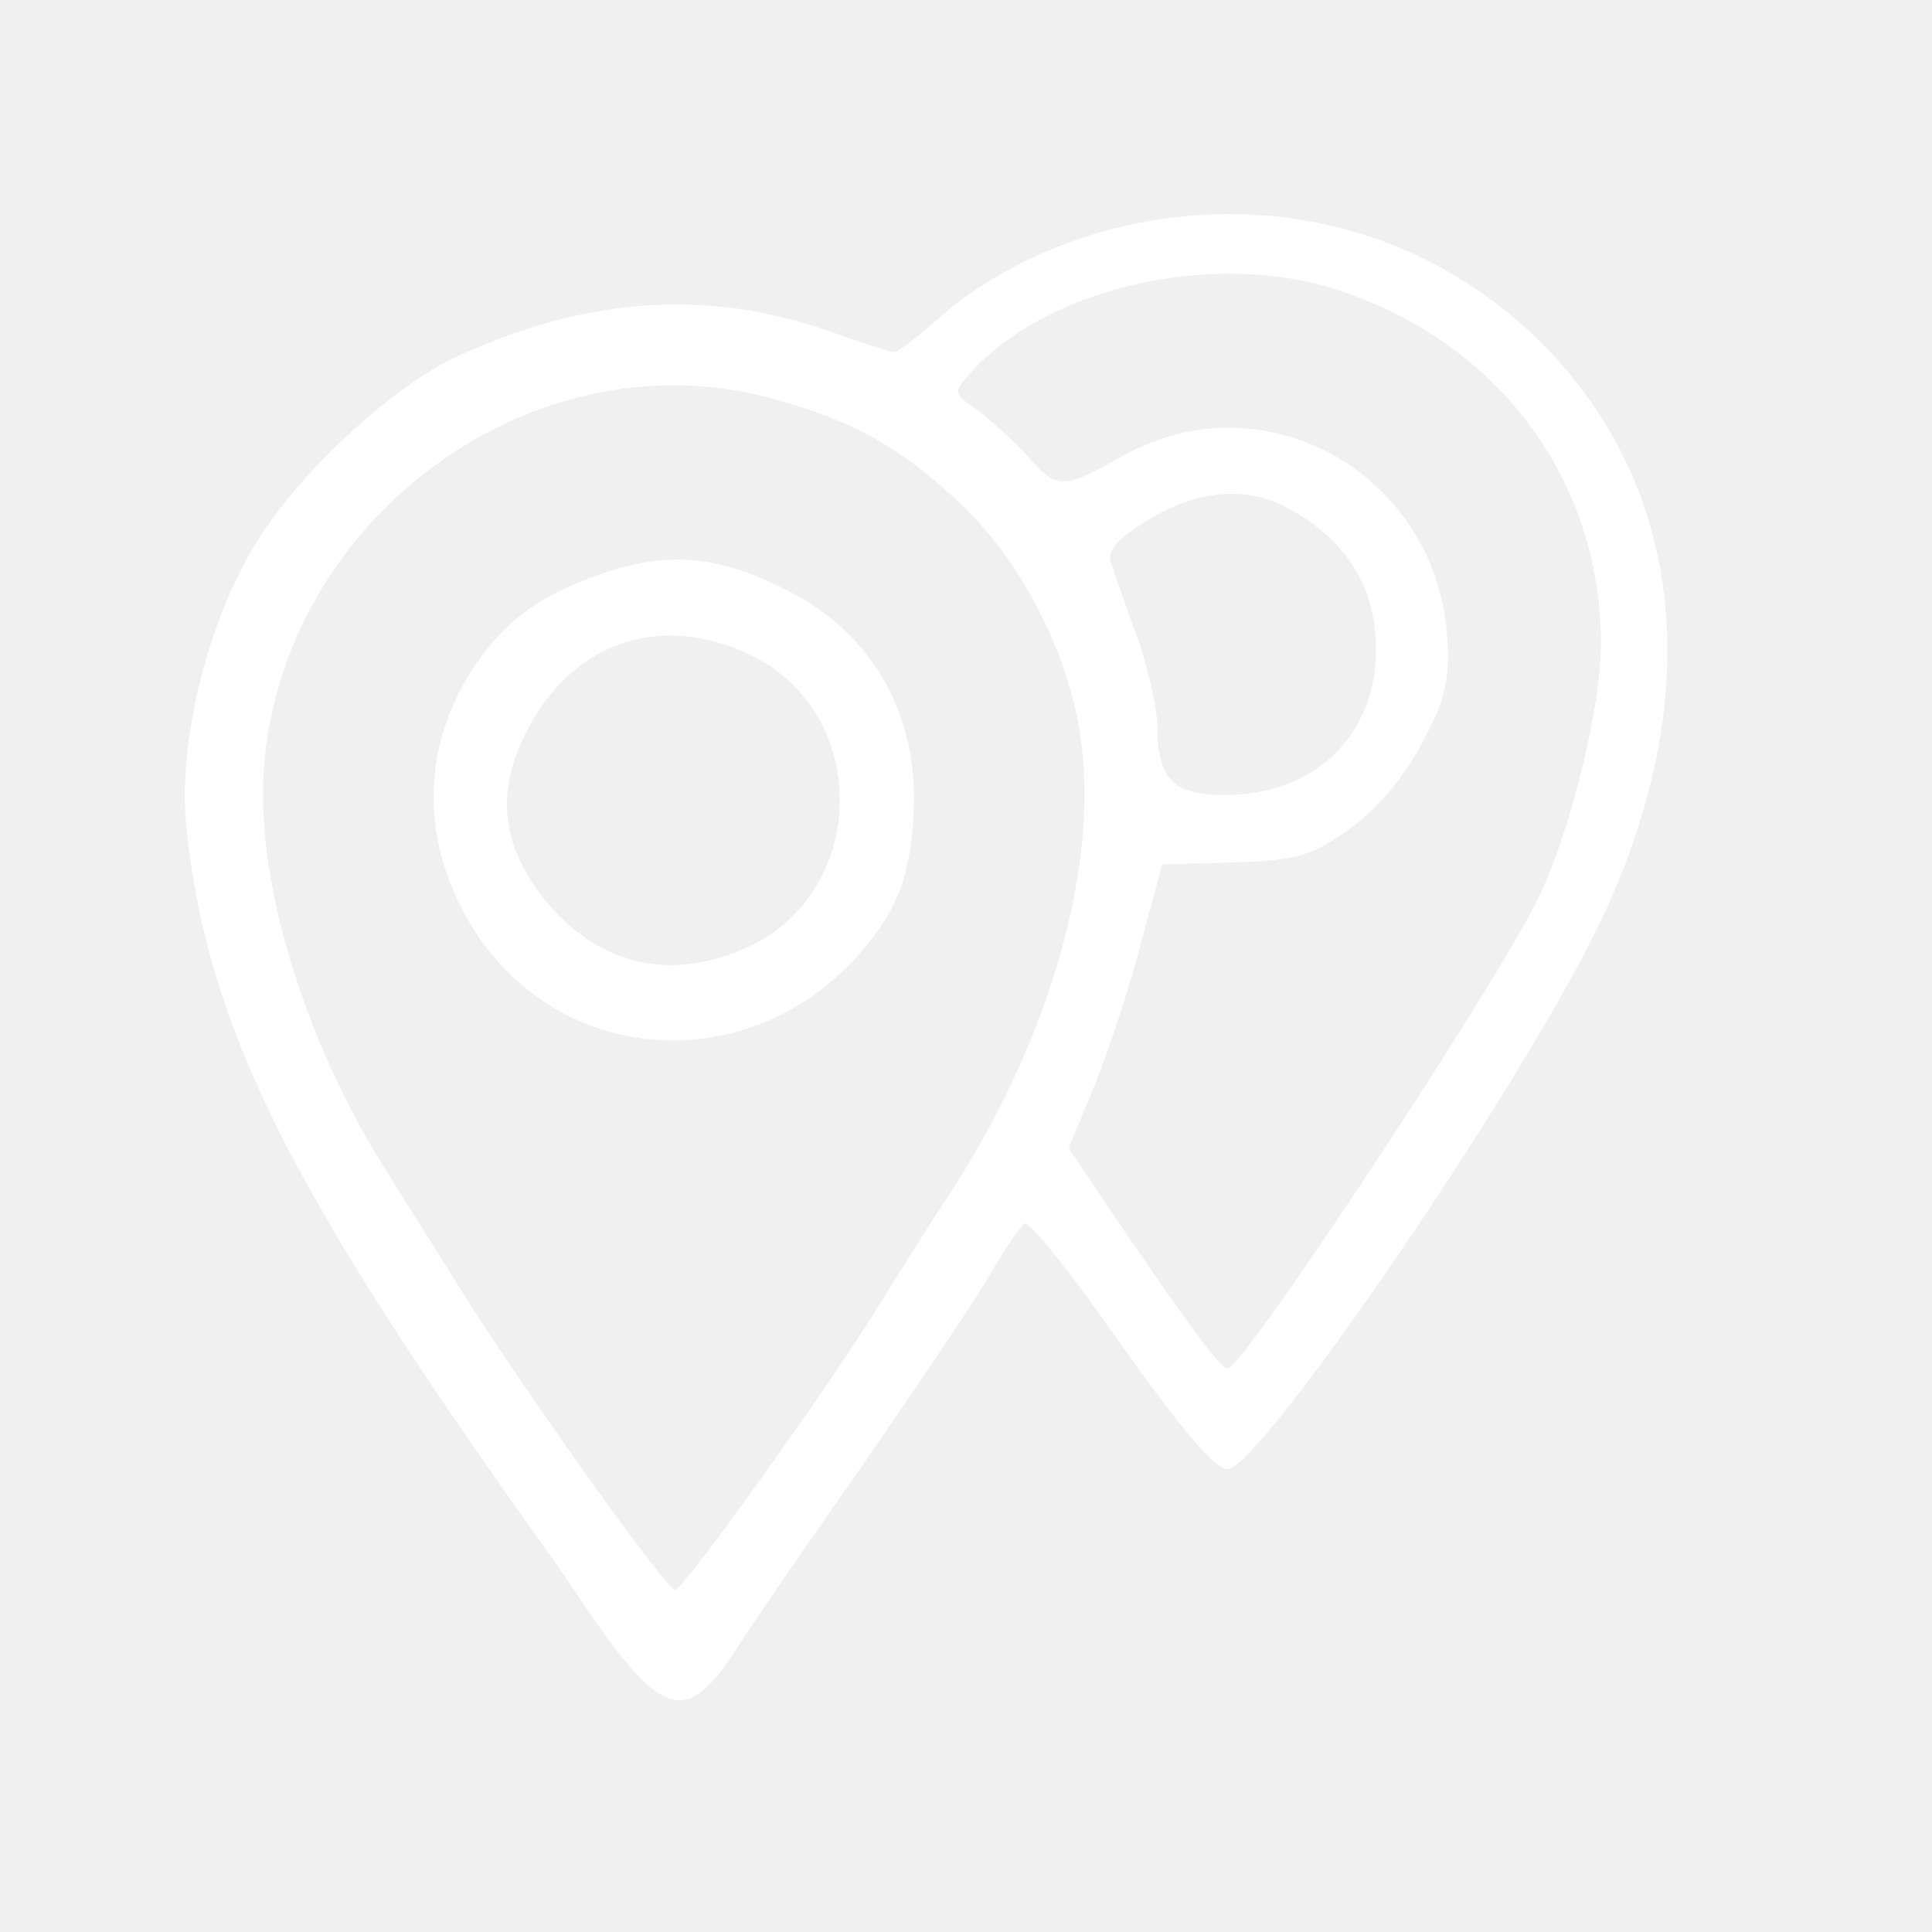
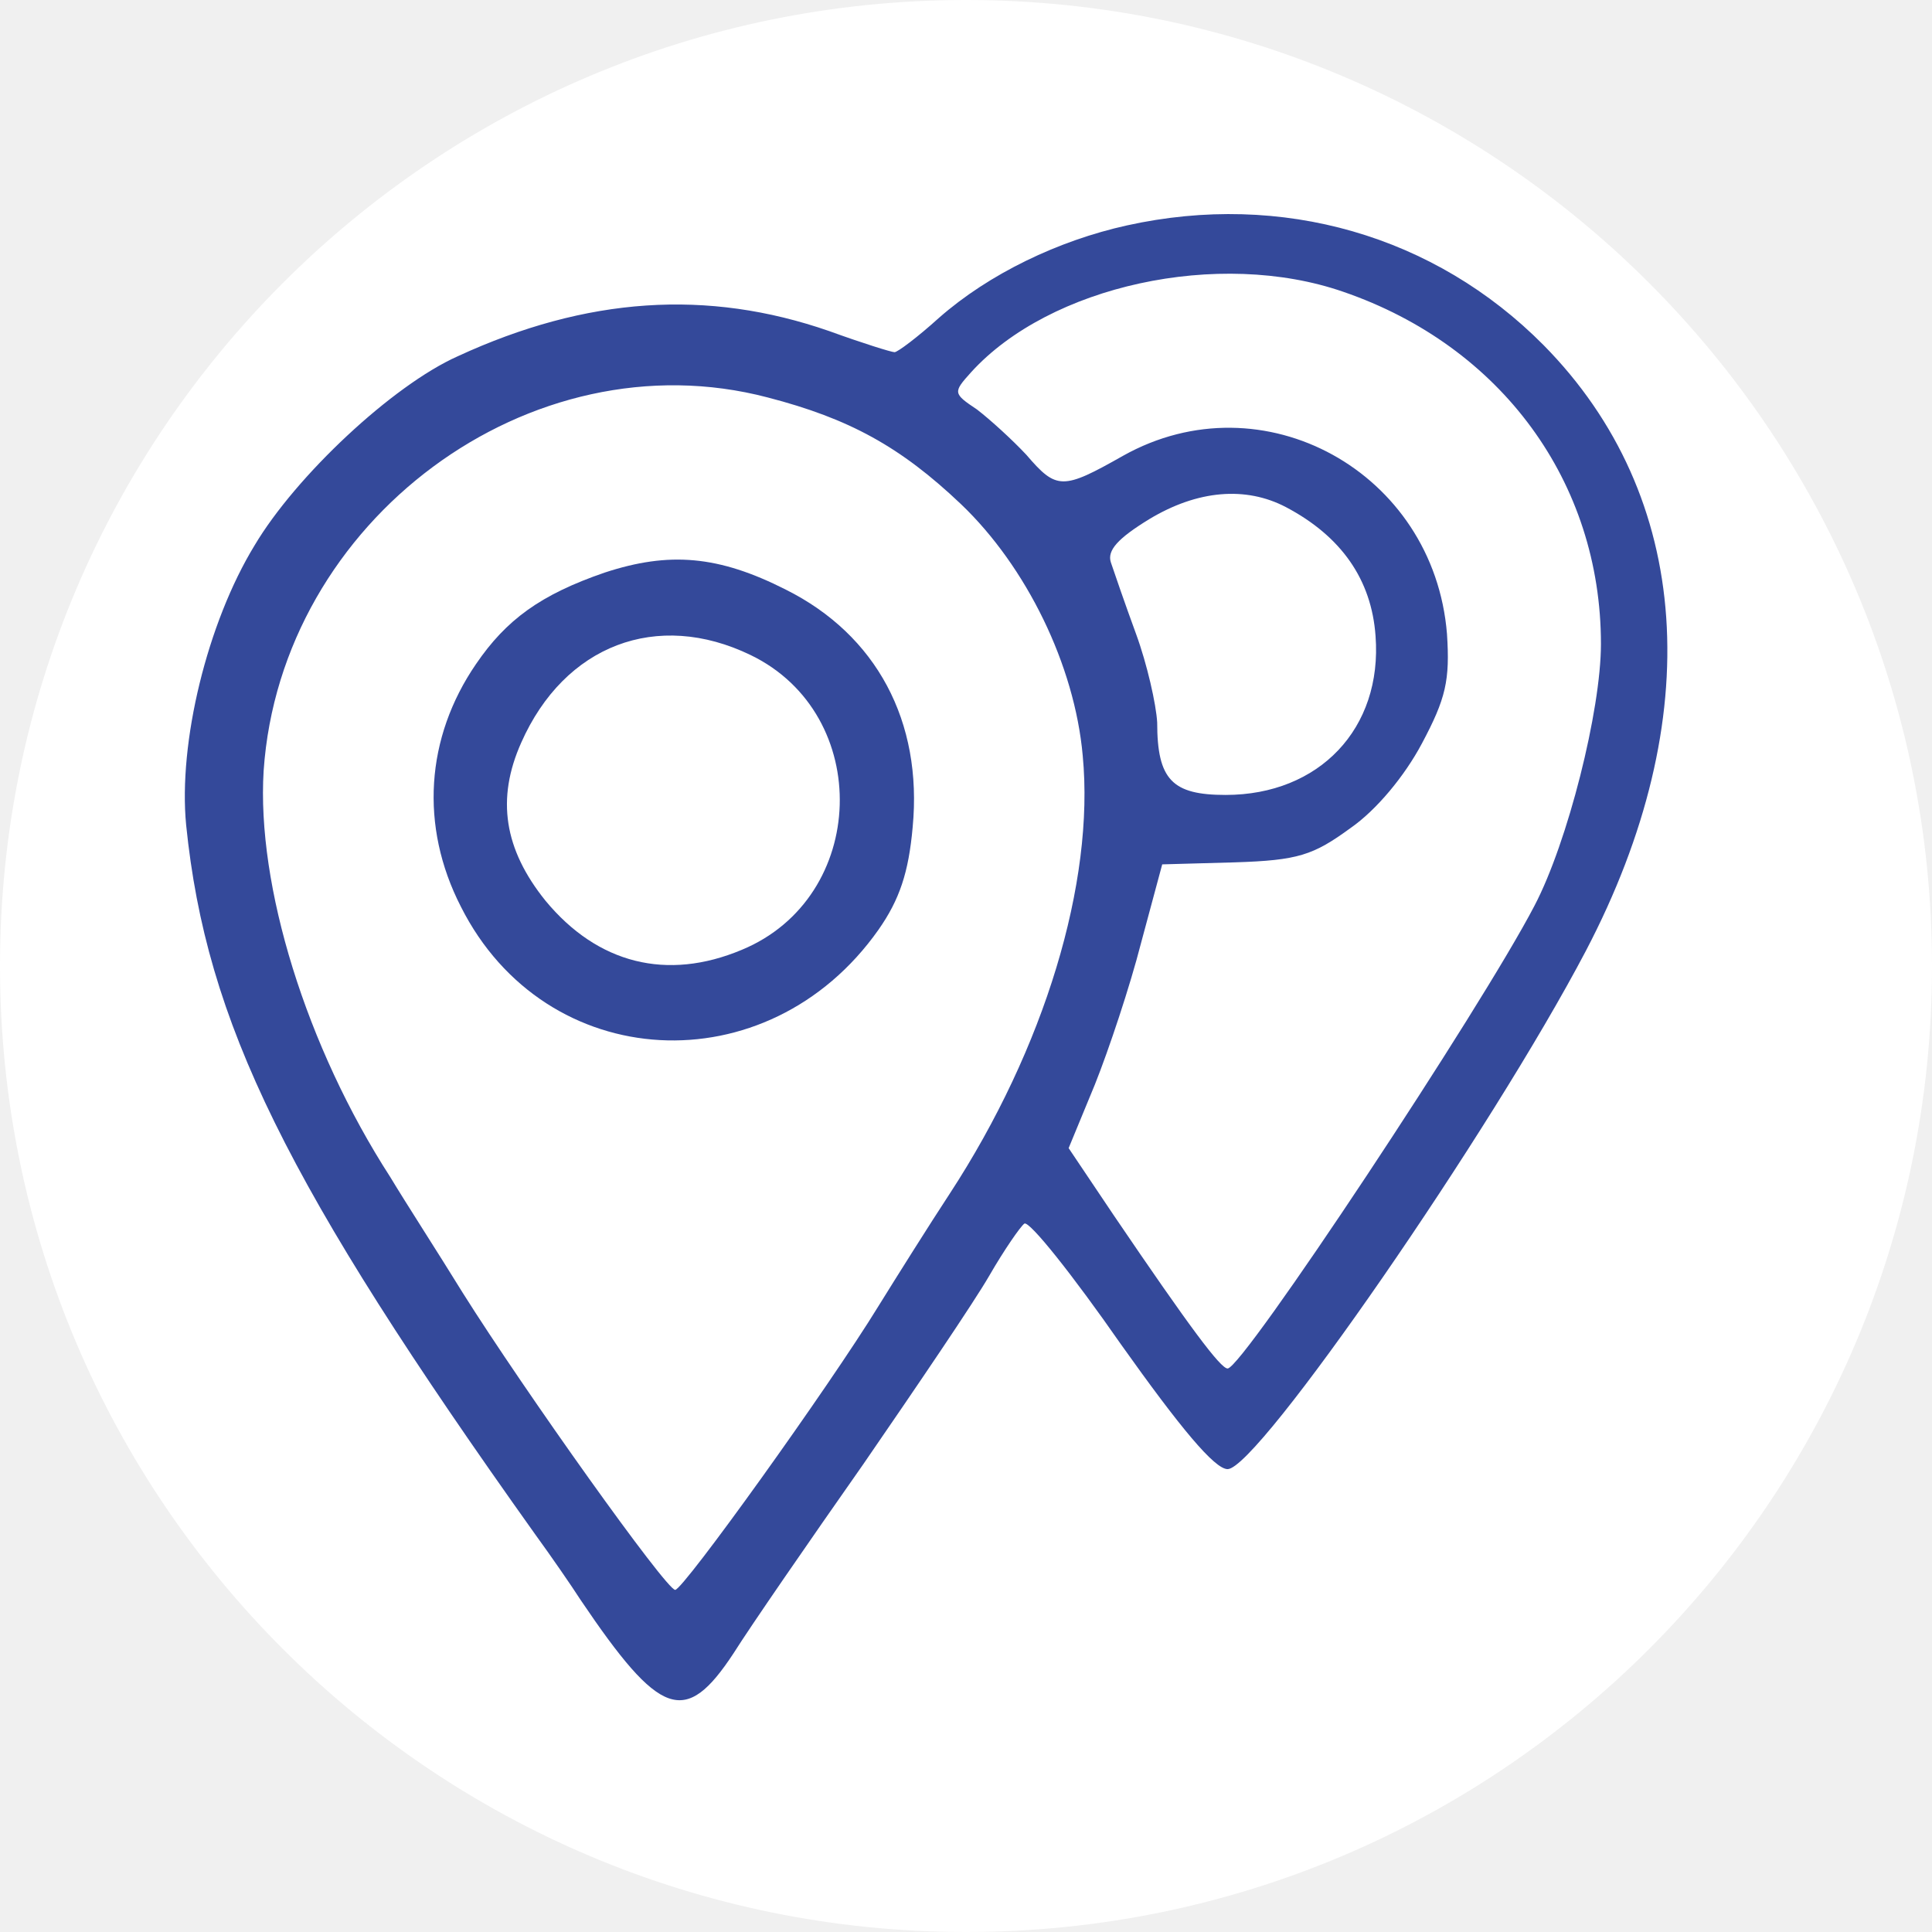
<svg xmlns="http://www.w3.org/2000/svg" version="1.0" width="192pt" height="192pt" viewBox="0 0 192 192" preserveAspectRatio="xMidYMid meet">
-   <g transform="translate(0,192) scale(0.1,-0.1)" fill="#ffffff" stroke="none">
+   <g transform="translate(0,192) scale(0.1,-0.1)" fill="#34499A" stroke="none">
+     <circle cx="960" cy="960" r="960" fill="#ffffff" />
    <path d="M1120 1696 c-68 -15 -137 -48 -187 -92 -21 -19 -41 -34 -44 -34 -3 0 -32 9 -65 21 -121 42 -241 34 -369 -25 -65 -29 -161 -119 -202 -188 -47 -77 -76 -196 -68 -278 20 -196 99 -357 347 -705 16 -22 36 -51 45 -65 79 -117 104 -126 152 -53 17 27 75 111 129 188 53 77 110 161 125 187 15 26 31 49 35 52 5 3 48 -51 96 -120 59 -83 93 -124 106 -124 30 0 262 336 356 515 121 231 106 452 -42 602 -108 109 -260 153 -414 119z m215 -66 c157 -54 256 -189 256 -350 0 -66 -33 -197 -66 -260 -53 -102 -290 -460 -305 -460 -7 0 -37 40 -113 152 l-45 67 26 63 c14 35 35 98 46 141 l21 78 72 2 c63 2 78 7 115 34 26 18 54 52 71 84 24 45 28 63 25 109 -13 161 -183 255 -322 177 -60 -34 -66 -34 -96 1 -14 15 -36 35 -49 45 -24 16 -24 17 -6 37 78 86 246 123 370 80z m-572 -105 c81 -21 132 -49 192 -106 65 -62 113 -160 121 -250 12 -126 -38 -291 -132 -435 -21 -32 -53 -83 -71 -112 -49 -80 -194 -282 -202 -282 -9 0 -150 198 -211 295 -24 39 -57 90 -72 115 -84 130 -133 290 -126 404 17 249 265 433 501 371z m515 -109 c55 -29 85 -72 89 -128 7 -92 -56 -158 -149 -158 -53 0 -68 15 -68 72 -1 18 -10 58 -21 88 -11 30 -22 62 -25 71 -4 12 7 24 38 43 48 29 96 33 136 12z" />
    <path d="M601 1351 c-64 -22 -98 -47 -128 -91 -50 -73 -56 -161 -15 -241 84 -167 305 -179 415 -23 21 30 30 57 34 102 10 105 -36 191 -126 236 -67 34 -116 38 -180 17z m145 -82 c122 -59 117 -241 -9 -293 -74 -31 -143 -14 -195 49 -41 51 -49 101 -24 157 43 97 135 132 228 87z" />
  </g>
</svg>
